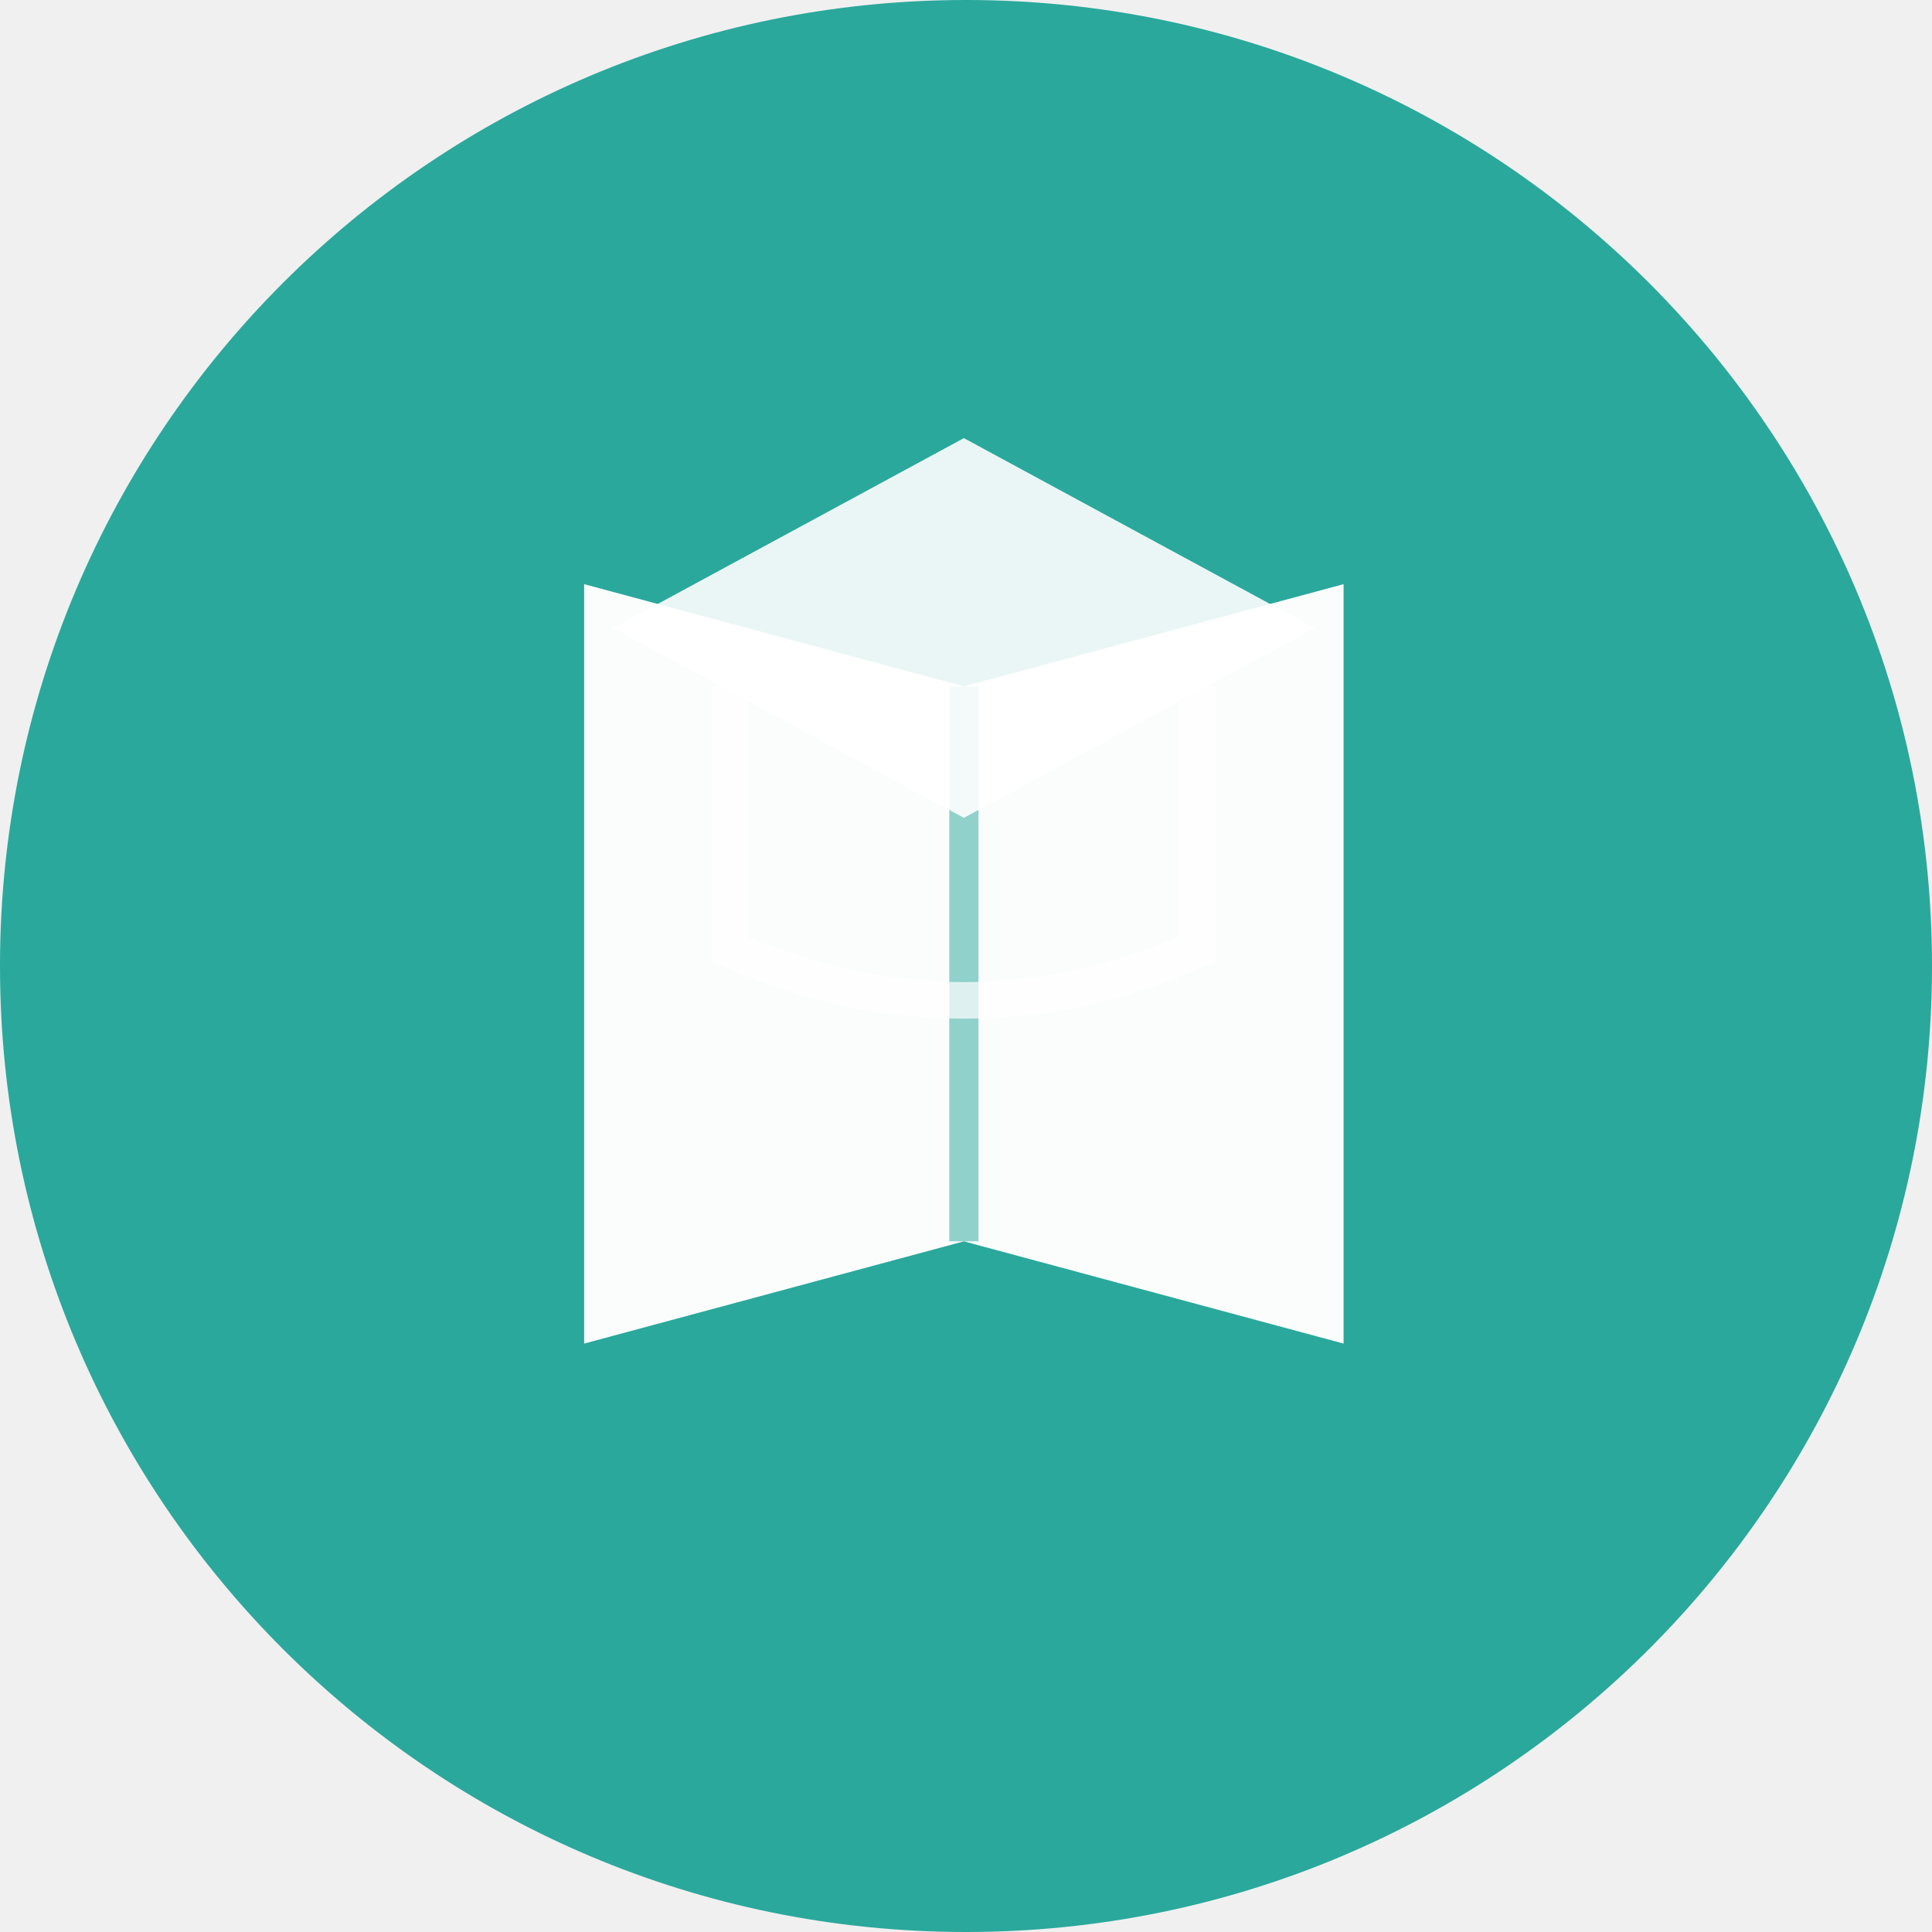
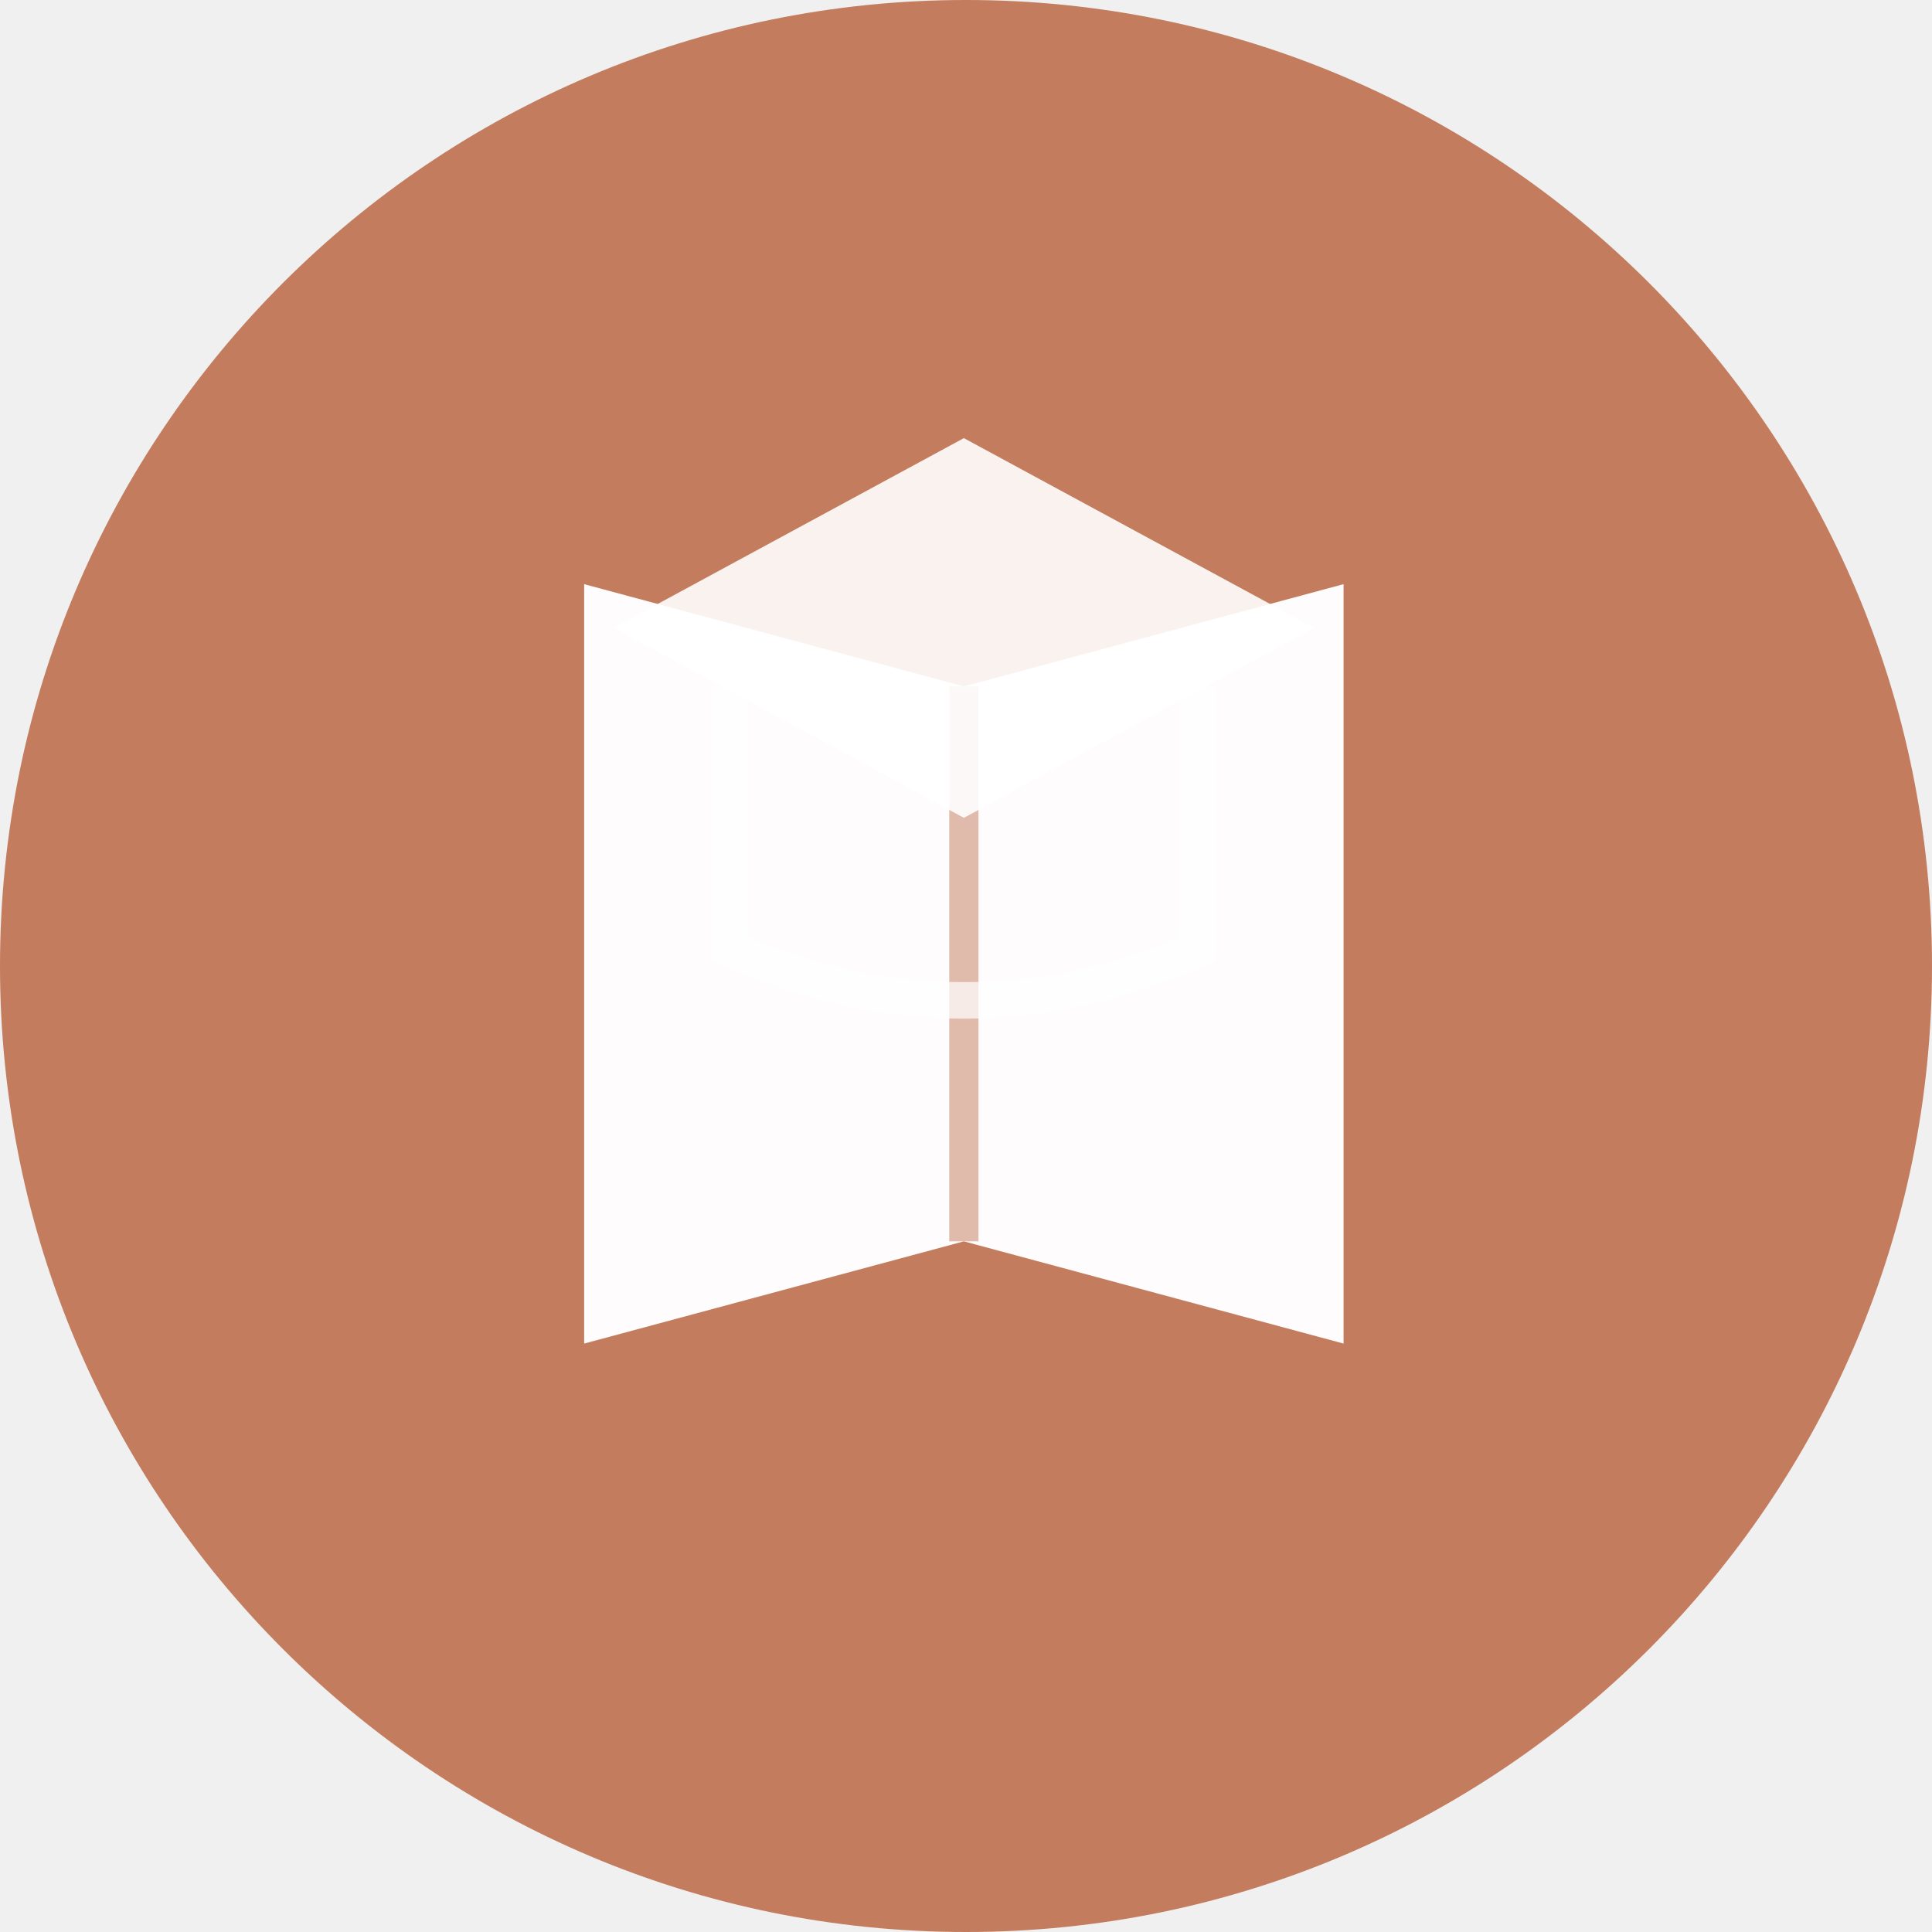
<svg xmlns="http://www.w3.org/2000/svg" width="500" height="500" viewBox="0 0 132.292 132.292" version="1.1">
-   <circle cx="66.146" cy="66.146" r="66.146" style="fill:#26a69a;fill-opacity:0.98;stroke:none" />
+   <circle cx="66.146" cy="66.146" r="66.146" style="fill:#C27A5B;fill-opacity:0.98;stroke:none" />
  <path d="M 40 40 L 40 92 L 66 85 L 92 92 L 92 40 L 66 47 Z" style="fill:#ffffff;fill-opacity:0.98;stroke:none" />
-   <line x1="66" y1="47" x2="66" y2="85" style="stroke:#26a69a;stroke-width:2;stroke-opacity:0.5" />
+   <line x1="66" y1="47" x2="66" y2="85" style="stroke:#C27A5B;stroke-width:2;stroke-opacity:0.5" />
  <path d="M 66 30 L 42 43 L 66 56 L 90 43 Z" style="fill:#ffffff;fill-opacity:0.9;stroke:none" />
  <path d="M 50 47 L 50 65 Q 66 72 82 65 L 82 47" style="fill:none;stroke:#ffffff;stroke-width:2.5;stroke-opacity:0.7" />
</svg>
